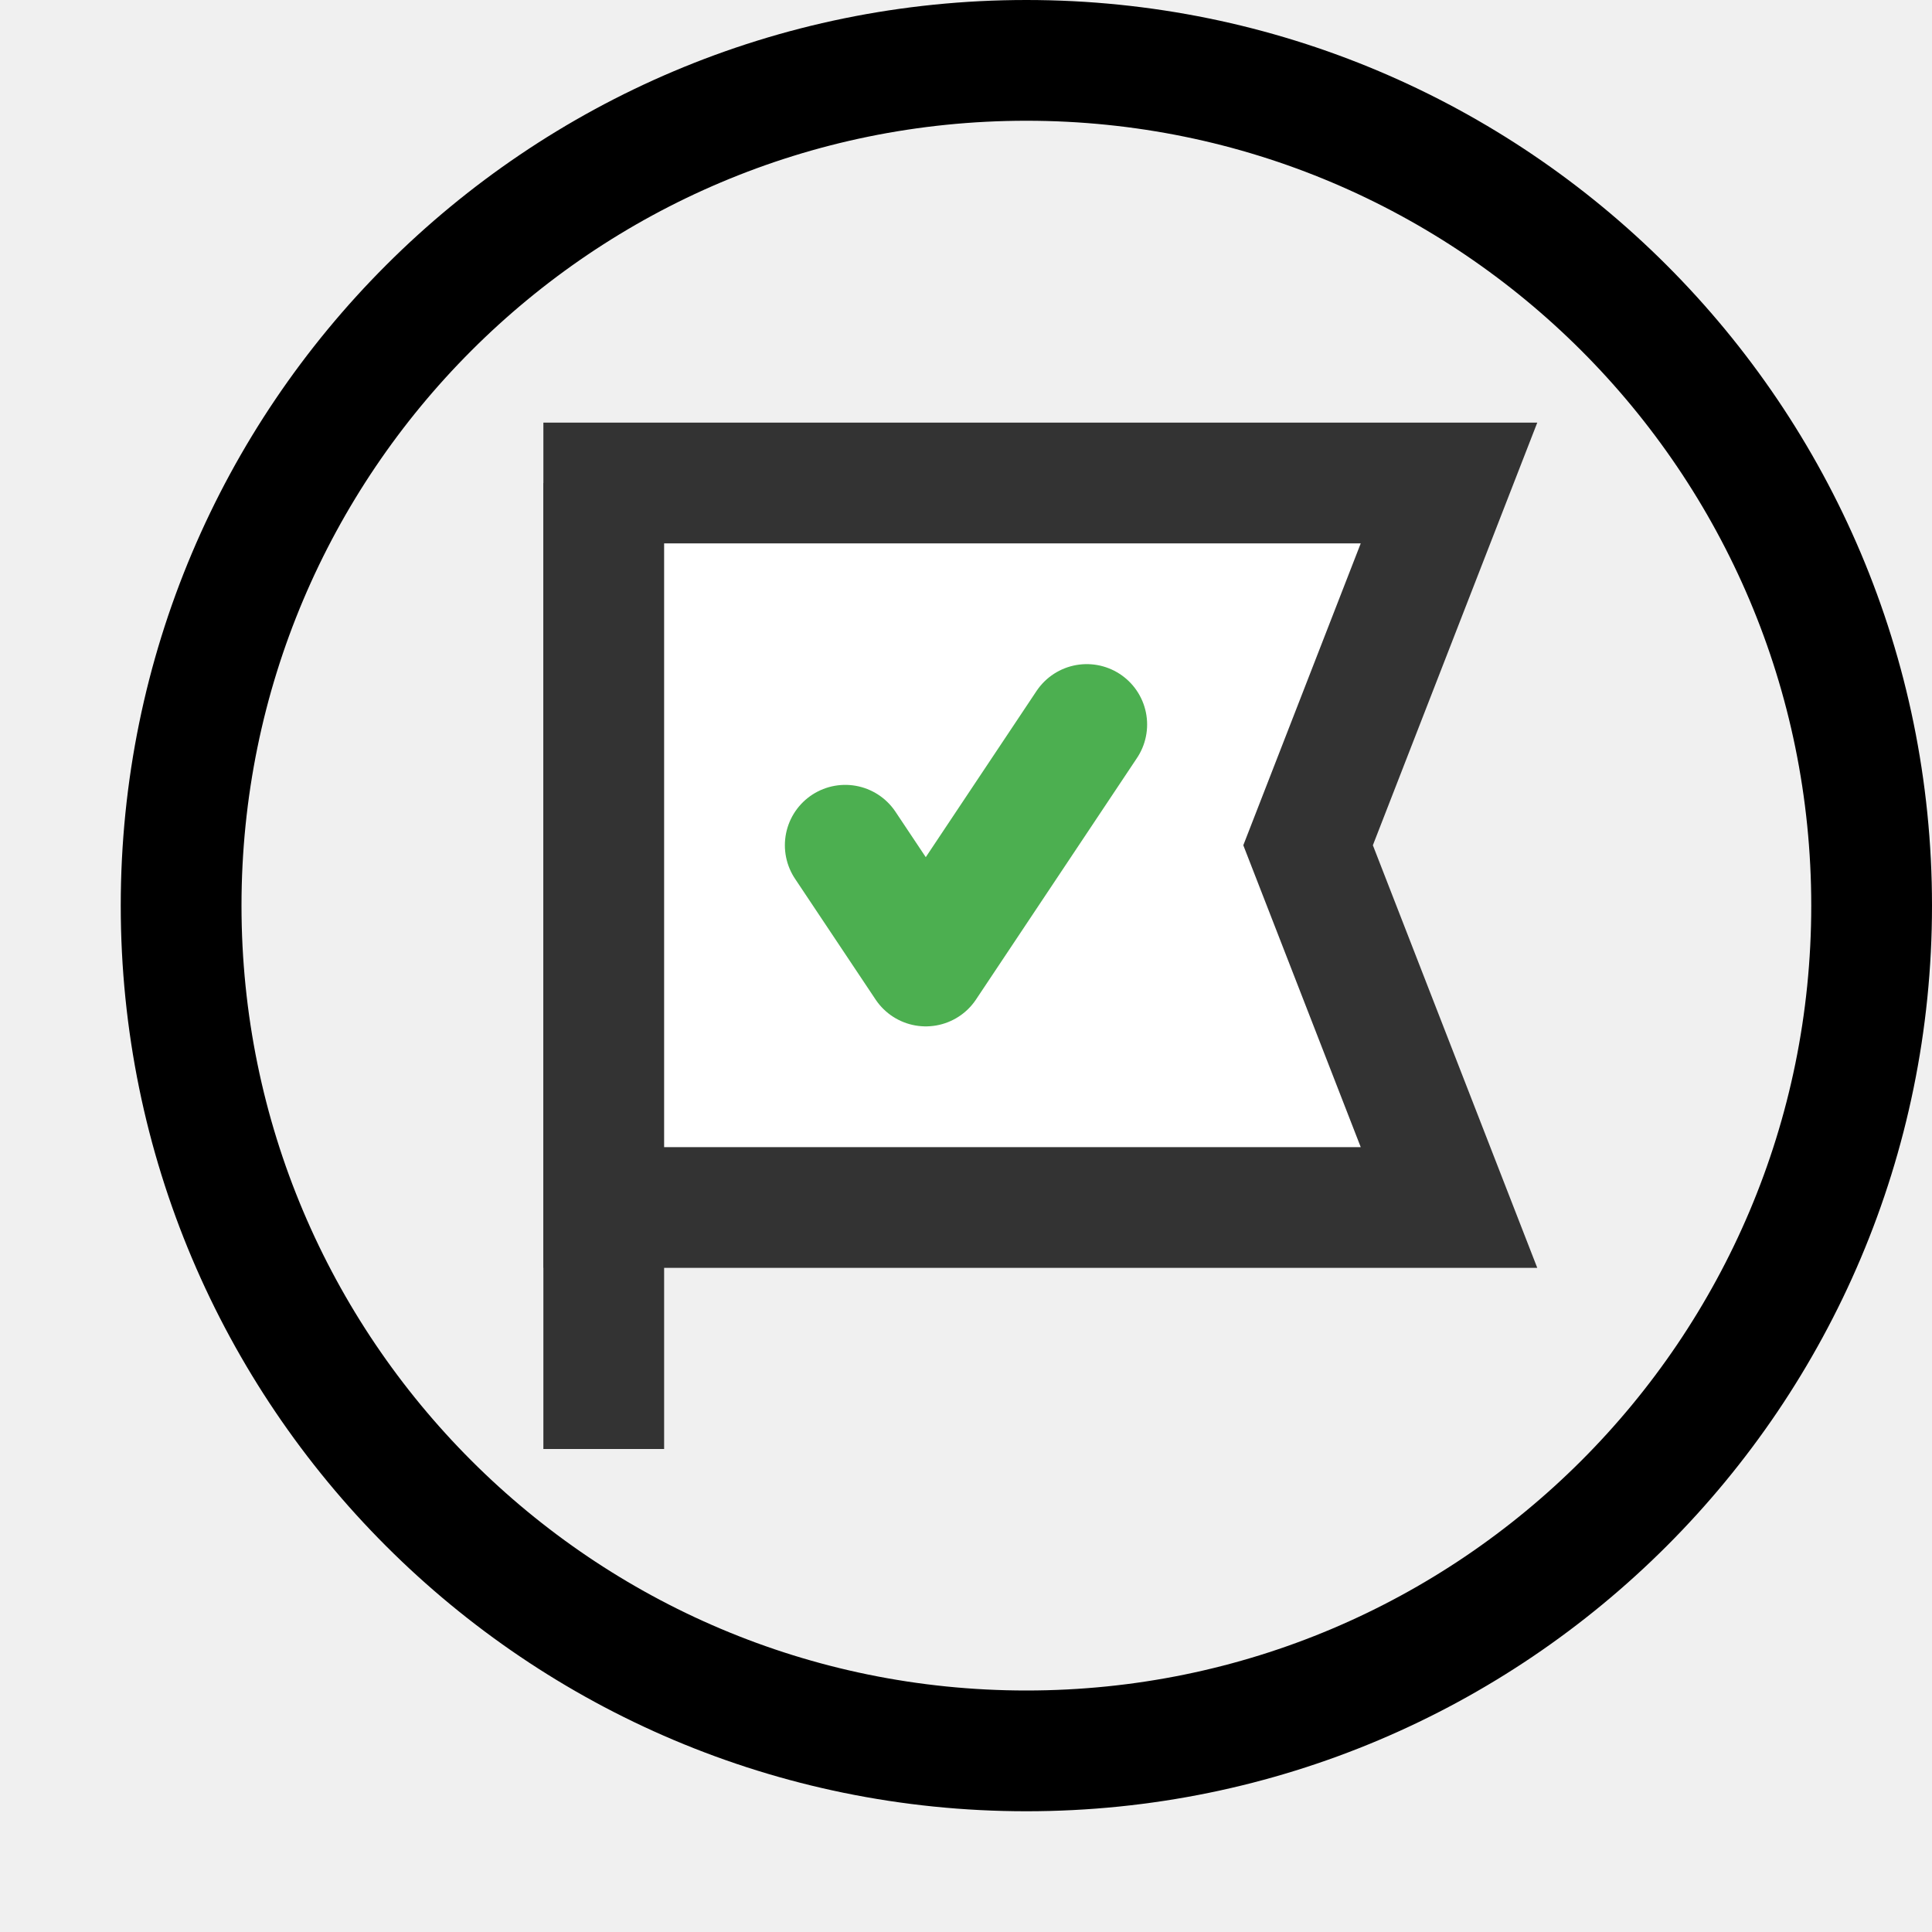
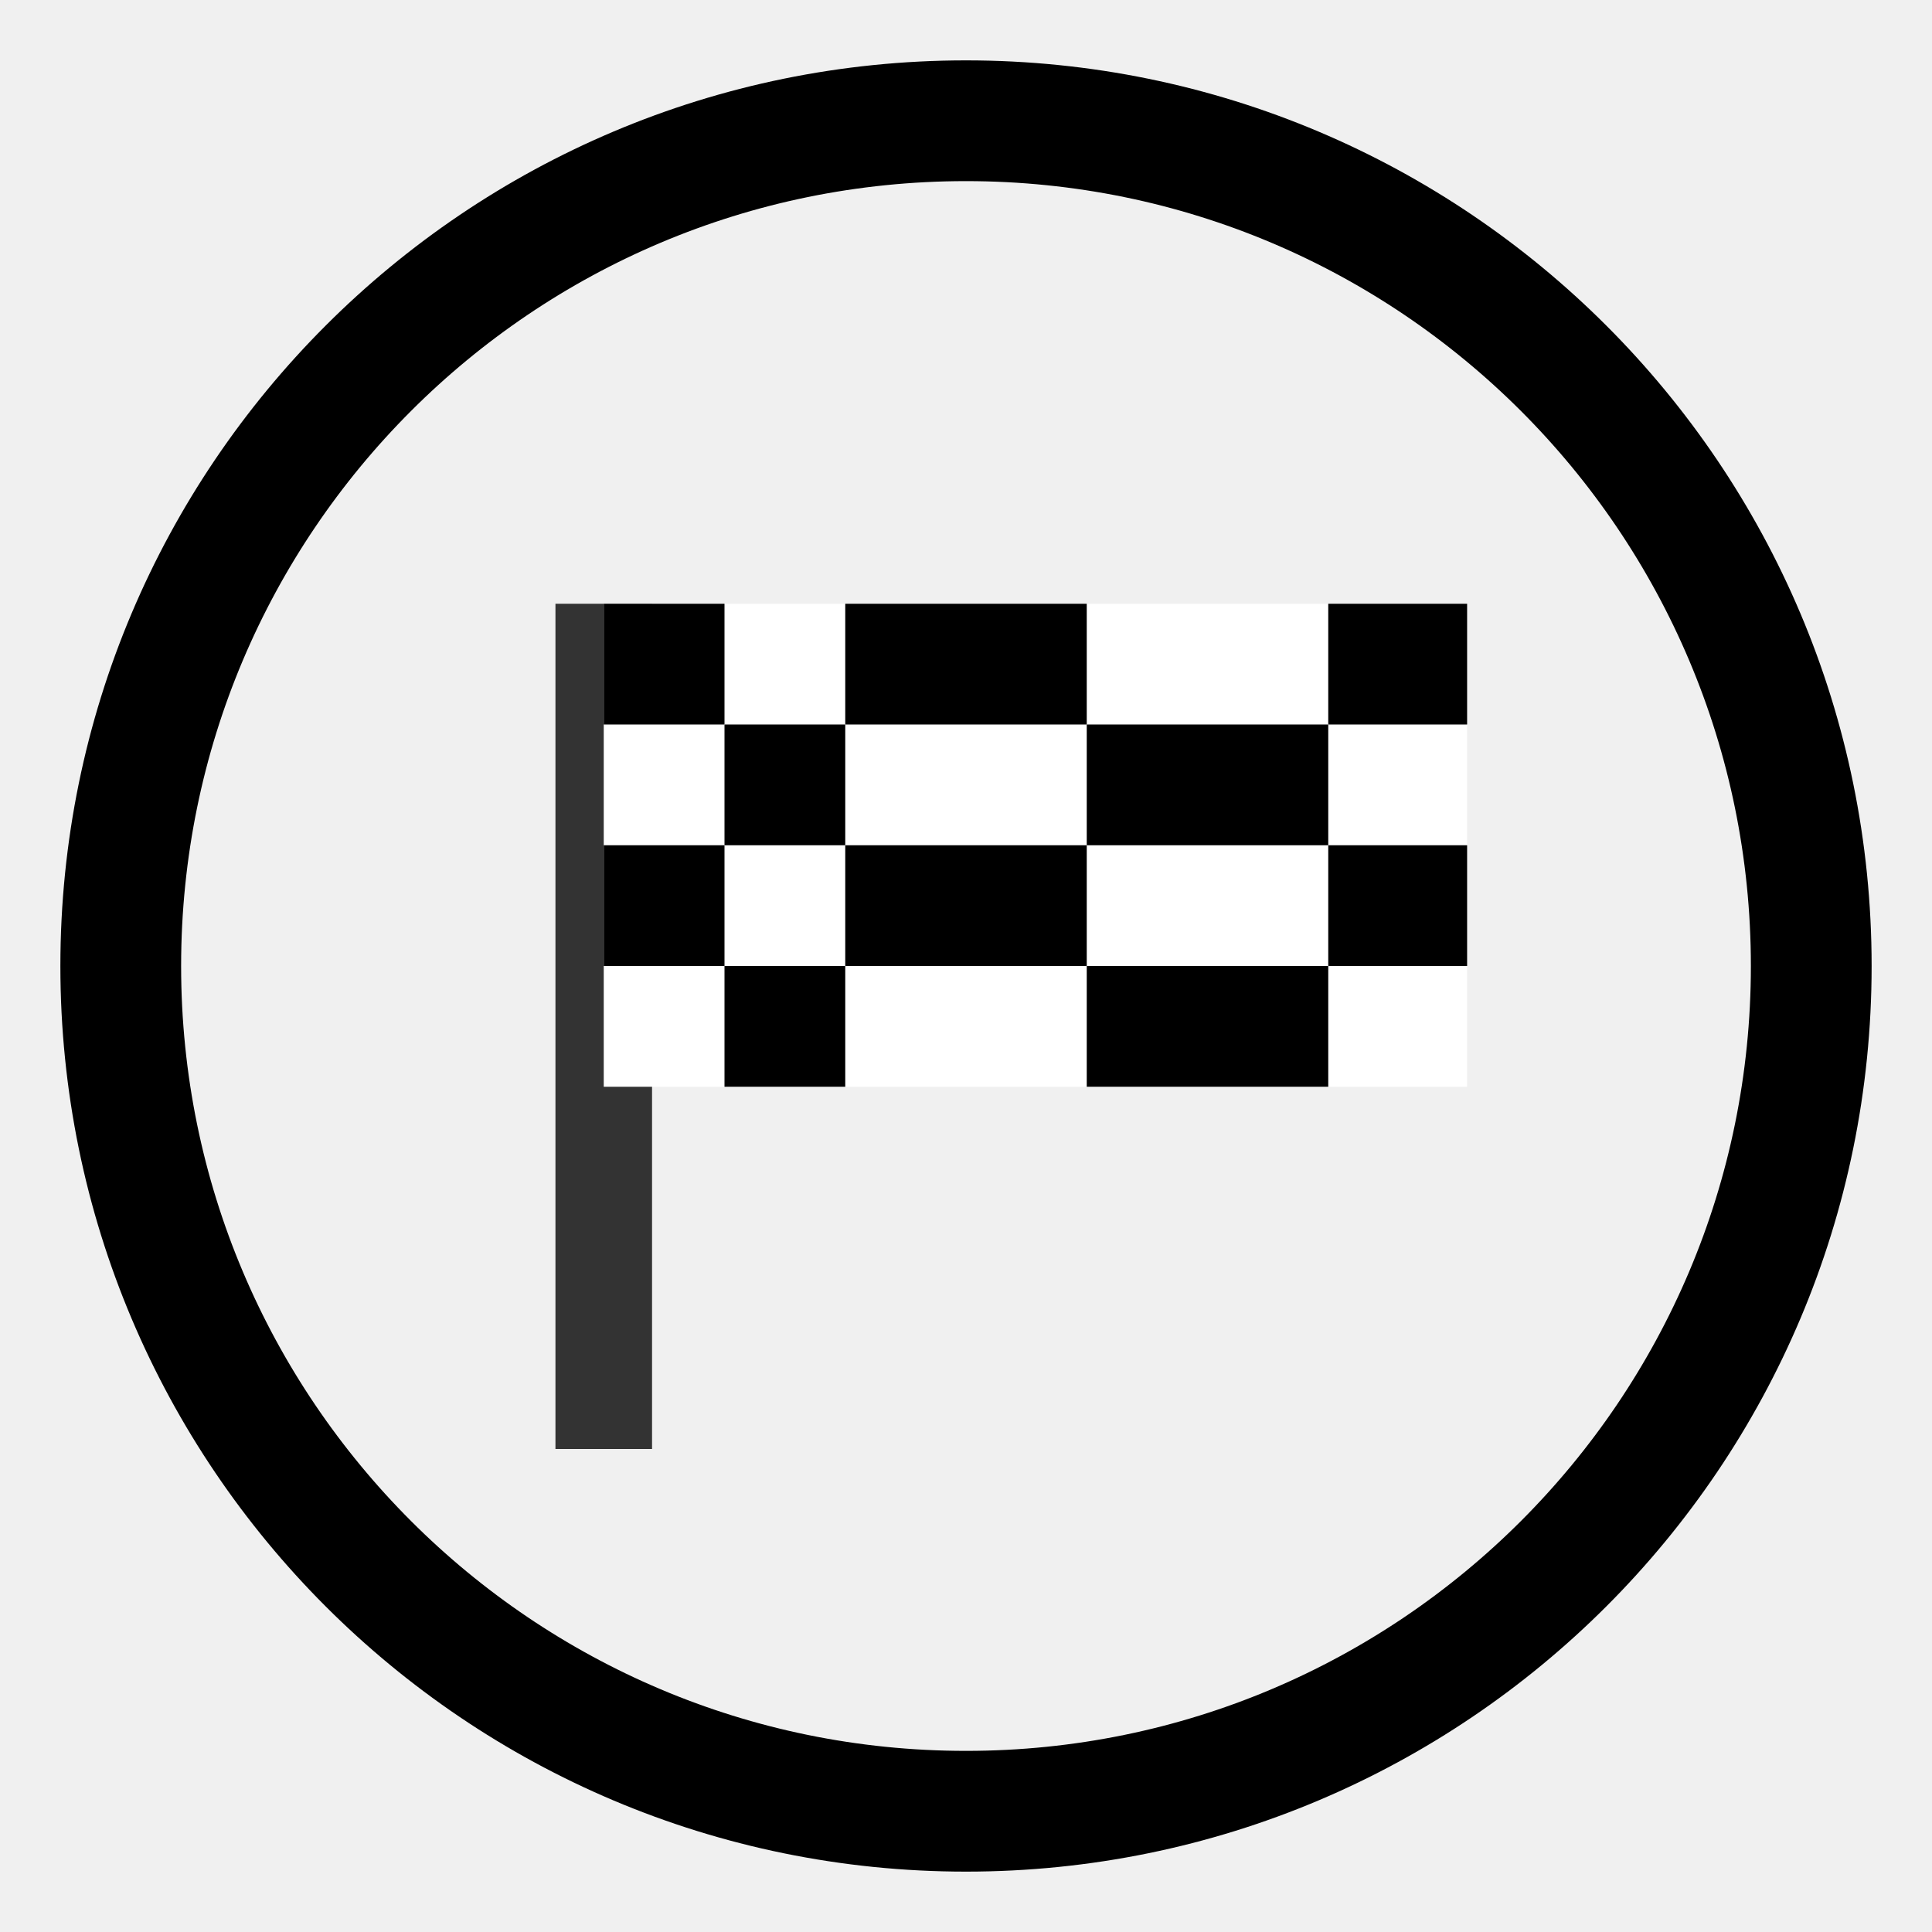
<svg xmlns="http://www.w3.org/2000/svg" width="16" height="16" viewBox="0 0 16 16" fill="none">
-   <path d="M8.5 0.5C12.366 0.5 15.5 3.634 15.5 7.5C15.5 11.366 12.366 14.5 8.5 14.5C4.634 14.5 1.5 11.366 1.5 7.5C1.5 3.634 4.634 0.5 8.5 0.5Z" stroke="black" />
-   <path d="M5 4V12" stroke="#333333" />
-   <path d="M5 4H12L10.833 7L12 10H8.5H5V4Z" fill="white" stroke="#333333" />
-   <path d="M7 7L7.667 8L9 6" stroke="#4CAF50" stroke-linecap="round" stroke-linejoin="round" />
+   <g clip-path="url(#clip0_6_138)">
+     <path d="M8 15C11.866 15 15 11.866 15 8C15 4.134 11.866 1 8 1C4.134 1 1 4.134 1 8C1 11.866 4.134 15 8 15Z" stroke="black" />
+     <path d="M5 5V12" stroke="#333333" stroke-width="0.8" />
+     <mask id="mask0_6_138" style="mask-type:alpha" maskUnits="userSpaceOnUse" x="4" y="4" width="9" height="6">
+       <path d="M5 5H12V9H8.769H5V5Z" fill="white" stroke="#333333" stroke-width="0.3" />
+     </mask>
+     <g mask="url(#mask0_6_138)">
+       <rect x="5" y="5" width="8" height="4" fill="white" />
+       <path d="M11 6H9V7H11V6Z" fill="black" />
+       <path d="M9 5H7V6H9V5Z" fill="black" />
+       <path d="M7 6H6V7H7V6Z" fill="black" />
+       <path d="M6 7H5V8H6V7Z" fill="black" />
+       <path d="M9 7H7V8H9V7Z" fill="black" />
+       <path d="M7 8H6V9H7V8Z" fill="black" />
+       <path d="M6 5H5V6H6V5Z" fill="black" />
+       <path d="M13 7H11V8H13V7Z" fill="black" />
+       <path d="M11 8H9V9H11V8Z" fill="black" />
+       <path d="M13 5H11V6H13V5Z" fill="black" />
+     </g>
+   </g>
+   <defs>
+     <clipPath id="clip0_6_138">
+       <rect width="16" height="16" fill="white" />
+     </clipPath>
+   </defs>
</svg>
